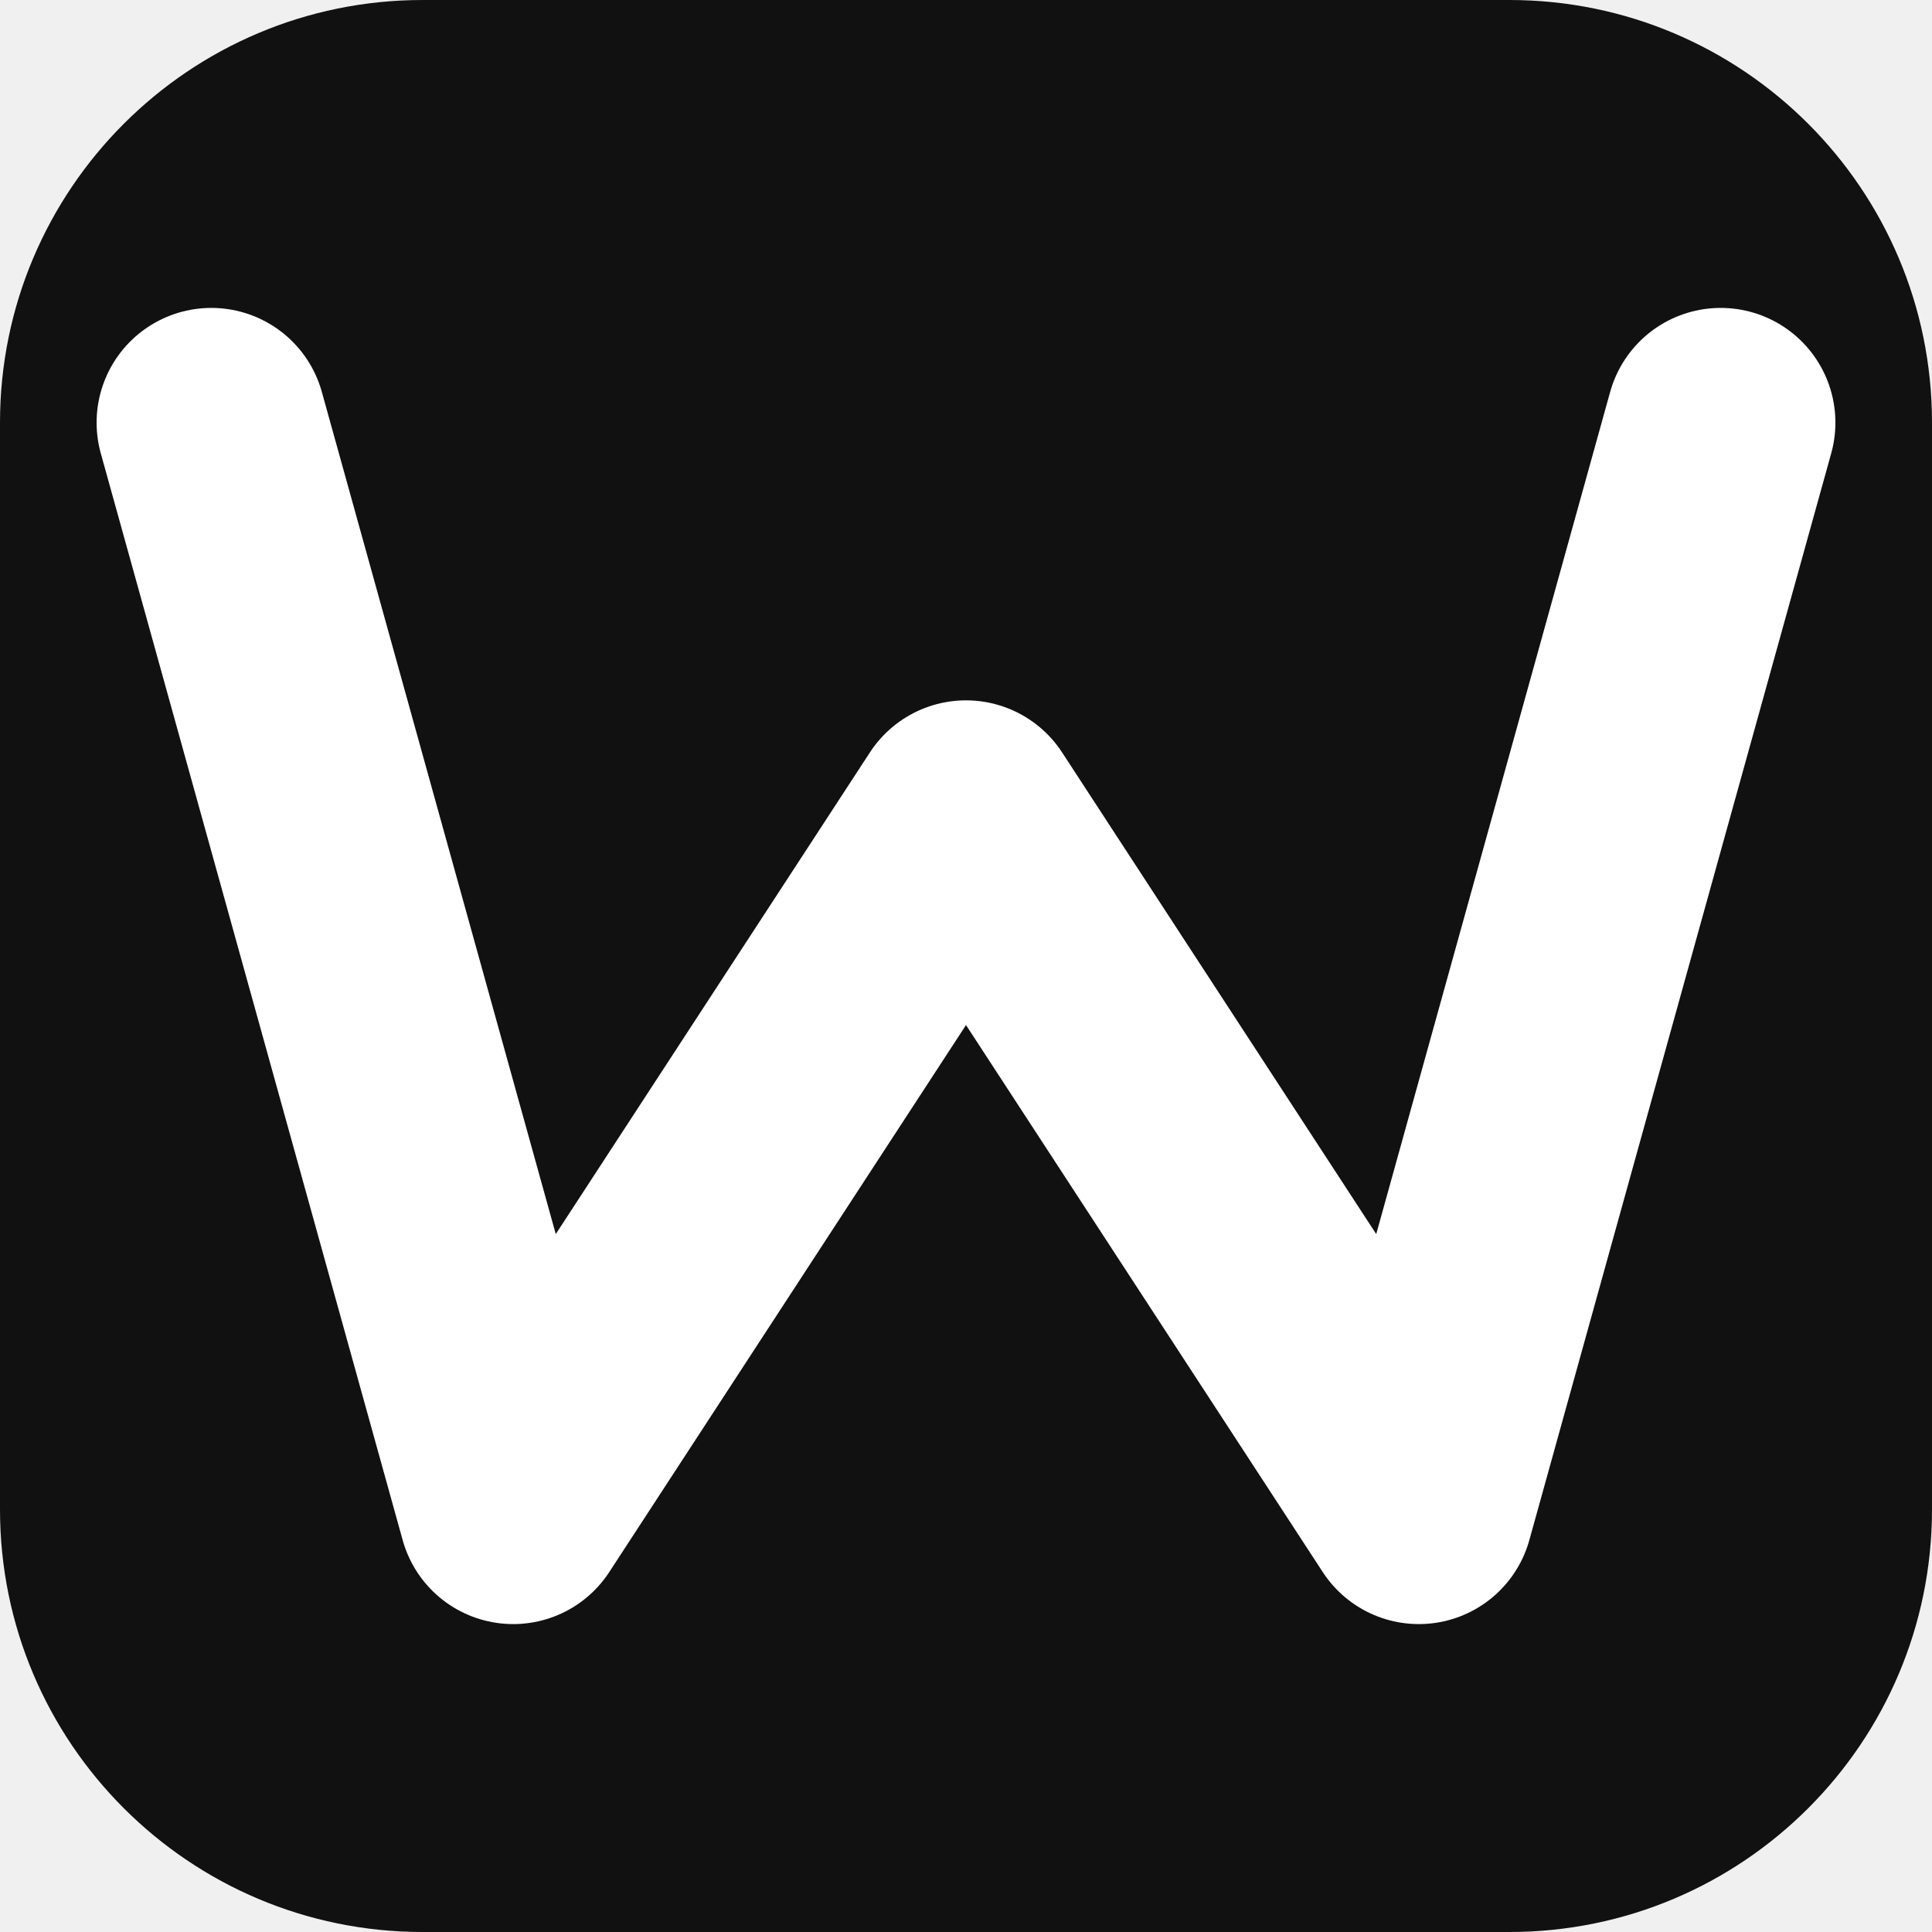
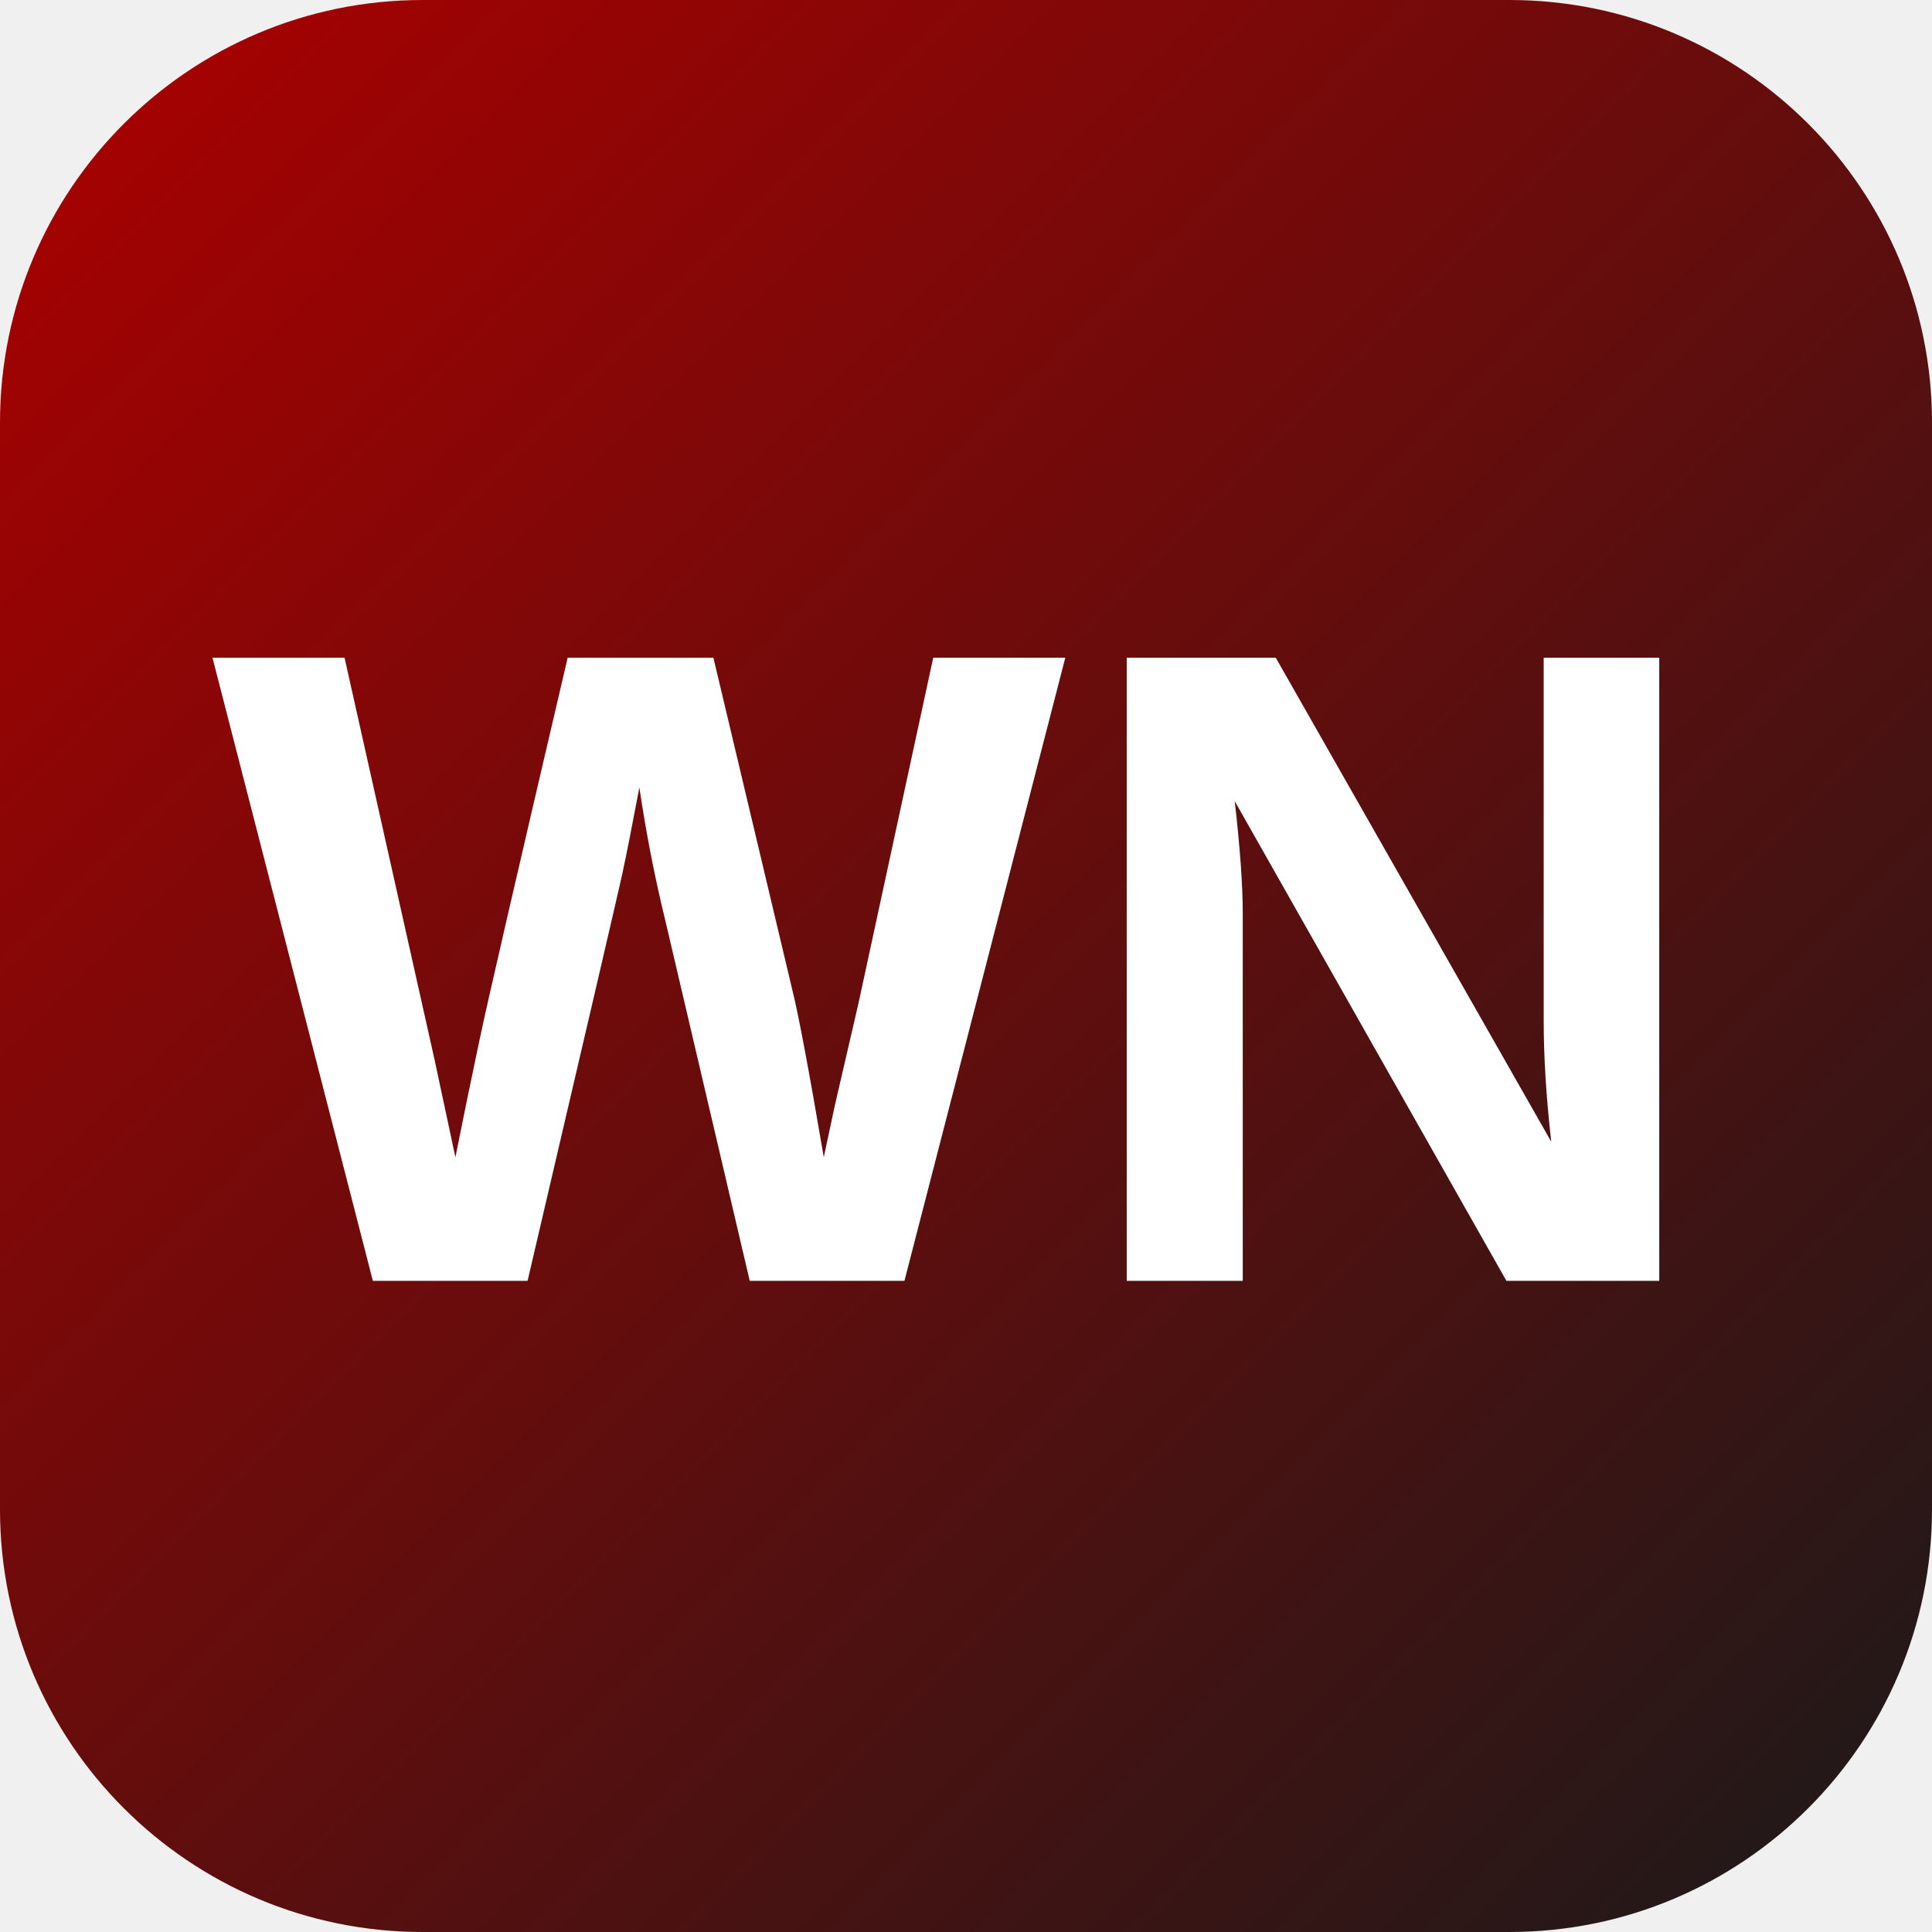
- <svg xmlns="http://www.w3.org/2000/svg" viewBox="0 0 32 32">
-   <style>
-     .bg   { fill: #111111; }
-     .w    { stroke: #ffffff; }
-     @media (prefers-color-scheme: light) {
-       .bg { fill: #f0f0f0; }
-       .w  { stroke: #cc1111; }
-     }
-   </style>
-   <rect class="bg" width="32" height="32" rx="7" />
-   <polyline class="w" points="3.5,7 8.5,25 16,13.5 23.5,25 28.5,7" fill="none" stroke-width="3.8" stroke-linecap="round" stroke-linejoin="round" />
+ <svg xmlns="http://www.w3.org/2000/svg" viewBox="0 0 64 64">
+   <defs>
+     <linearGradient id="bg" x1="0" y1="0" x2="1" y2="1">
+       <stop offset="0%" stop-color="#ad0000" />
+       <stop offset="100%" stop-color="#1a1a1a" />
+     </linearGradient>
+   </defs>
+   <rect width="64" height="64" rx="14" fill="url(#bg)" />
+   <text x="50%" y="53%" text-anchor="middle" dominant-baseline="middle" fill="#ffffff" font-family="Arial, Helvetica, sans-serif" font-size="30" font-weight="700">WN</text>
</svg>
